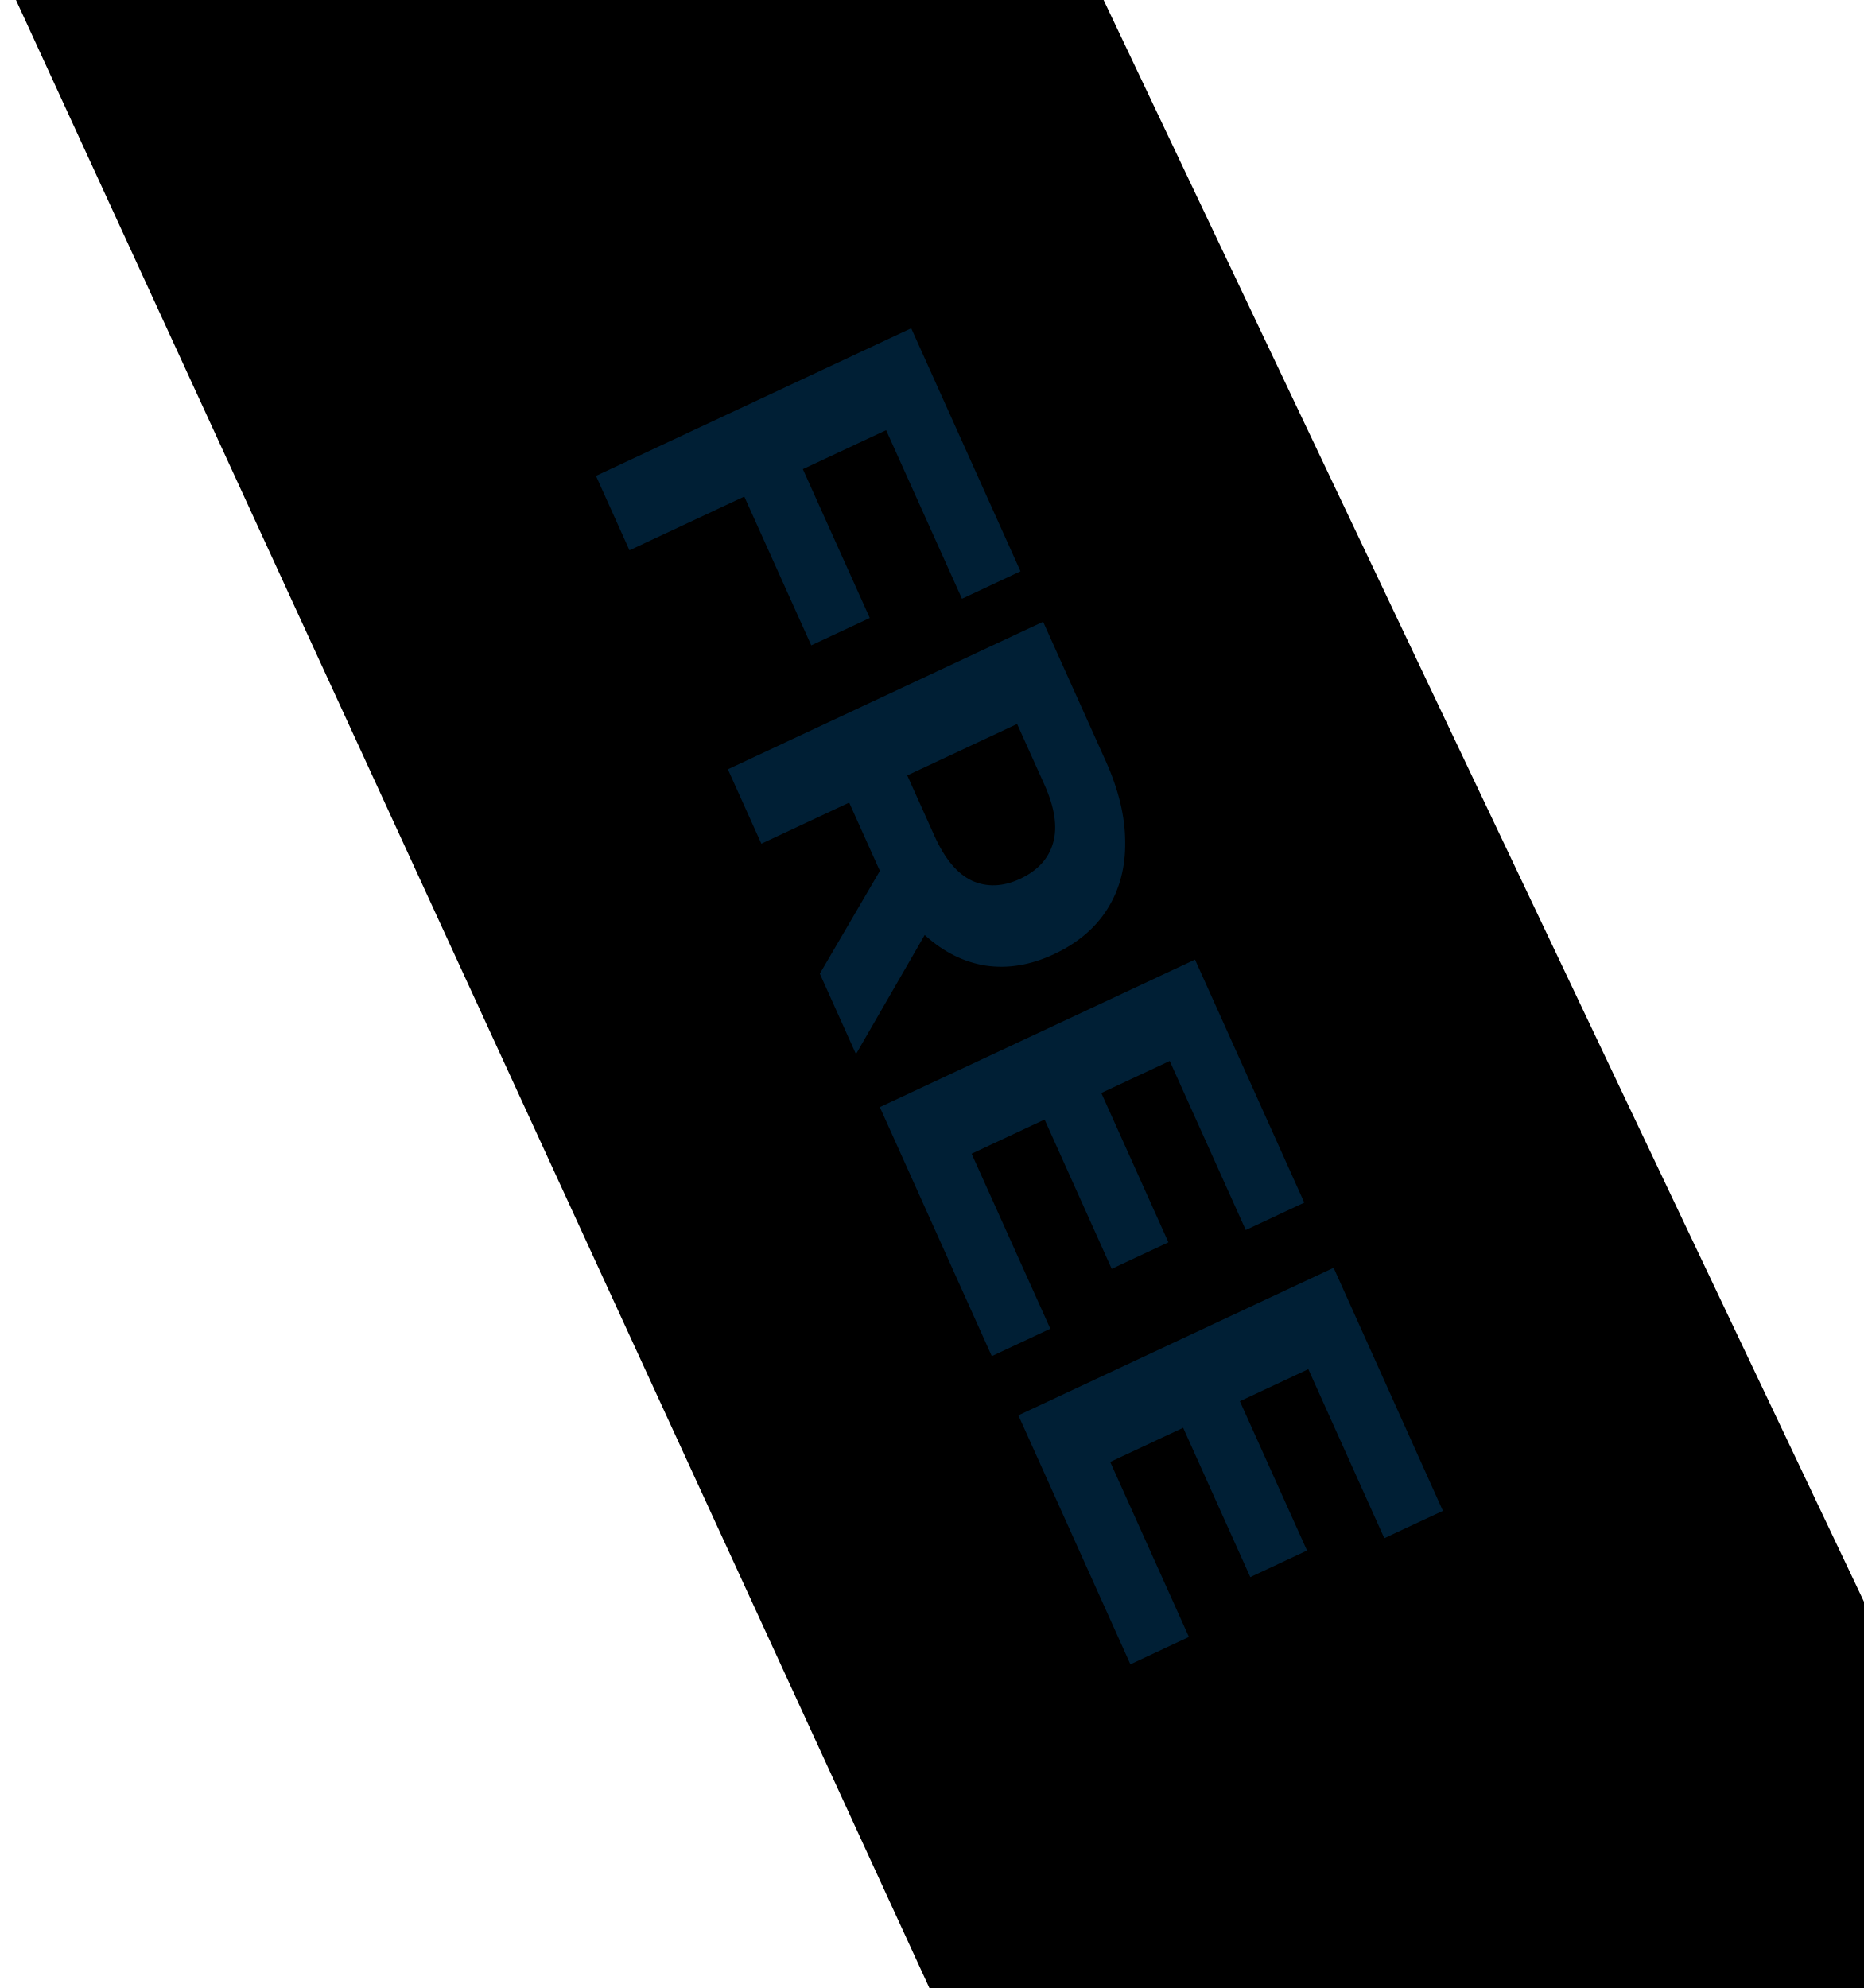
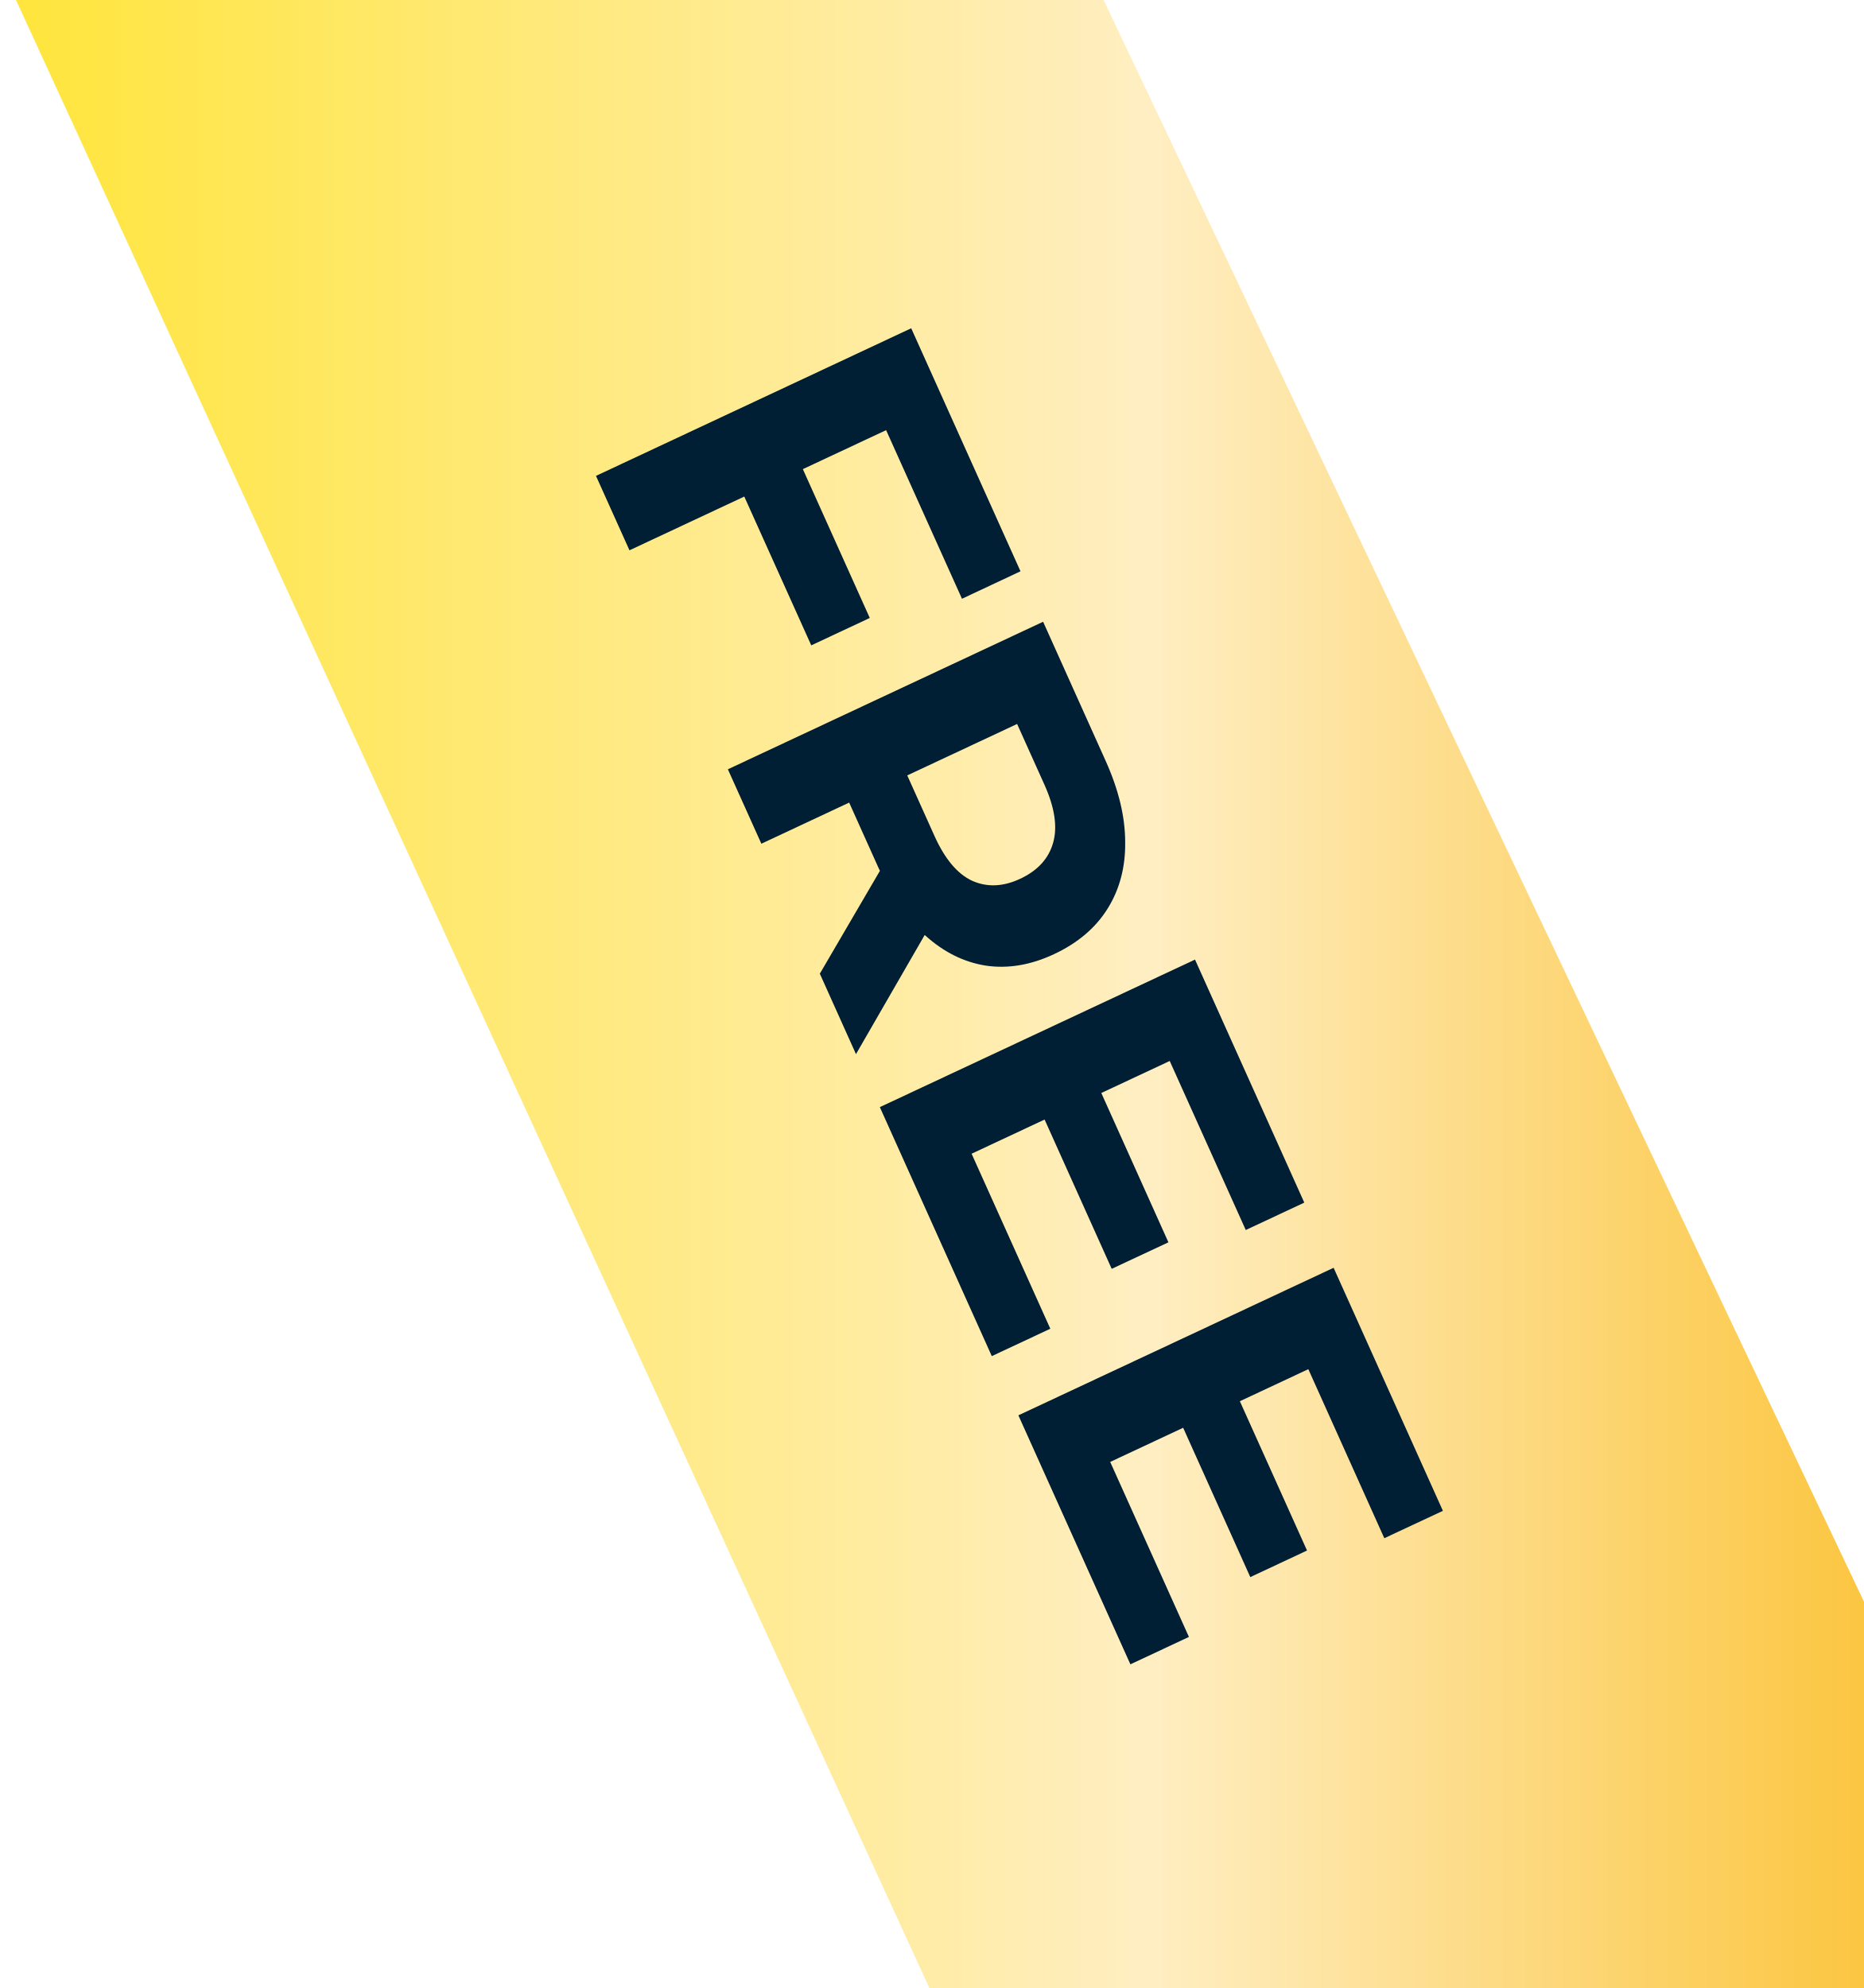
<svg xmlns="http://www.w3.org/2000/svg" width="30" height="32" viewBox="0 0 30 32" fill="none">
  <path d="M17.593 -0.36L33.093 32.292L15.093 32.291L0.092 -0.36L17.593 -0.36Z" fill="url(#paint0_linear_4311_134277)" />
  <path d="M19.917 22.466L21.038 24.958L20.125 25.386L19.004 22.893L19.917 22.466ZM17.87 23.532L19.137 26.349L18.195 26.79L16.392 22.782L21.466 20.407L23.225 24.319L22.282 24.76L21.059 22.039L17.87 23.532Z" fill="#001F35" />
  <path d="M17.687 17.505L18.807 19.997L17.894 20.424L16.774 17.932L17.687 17.505ZM15.639 18.571L16.906 21.388L15.964 21.829L14.162 17.821L19.235 15.446L20.994 19.358L20.052 19.799L18.828 17.078L15.639 18.571Z" fill="#001F35" />
  <path d="M11.716 12.383L16.79 10.008L17.797 12.248C18.006 12.712 18.11 13.146 18.111 13.551C18.117 13.954 18.023 14.312 17.83 14.623C17.637 14.934 17.349 15.179 16.967 15.358C16.59 15.535 16.223 15.596 15.866 15.543C15.513 15.487 15.189 15.325 14.893 15.058C14.598 14.79 14.346 14.425 14.137 13.962L13.429 12.386L14.183 12.678L12.255 13.581L11.716 12.383ZM13.196 15.673L14.455 13.518L15.03 14.797L13.778 16.968L13.196 15.673ZM14.053 12.739L14.364 11.949L15.042 13.457C15.209 13.827 15.41 14.067 15.647 14.177C15.888 14.285 16.147 14.274 16.422 14.145C16.702 14.014 16.879 13.821 16.951 13.566C17.024 13.312 16.977 12.999 16.811 12.63L16.132 11.121L16.93 11.392L14.053 12.739Z" fill="#001F35" />
  <path d="M12.883 7.463L14 9.947L13.058 10.388L11.94 7.904L12.883 7.463ZM10.132 8.858L9.593 7.66L14.667 5.284L16.426 9.196L15.484 9.638L14.263 6.924L10.132 8.858Z" fill="#001F35" />
  <defs>
    <linearGradient id="paint0_linear_4311_134277" x1="0.092" y1="15.966" x2="33.093" y2="15.966" gradientUnits="userSpaceOnUse">
-       <stop stopColor="#FFE53B" />
-       <stop offset="0.56" stopColor="#FFEEC2" />
-       <stop offset="1" stopColor="#FABB1E" />
+       <stop stop-color="#FFE53B" />
+       <stop offset="0.56" stop-color="#FFEEC2" />
+       <stop offset="1" stop-color="#FABB1E" />
    </linearGradient>
  </defs>
</svg>
